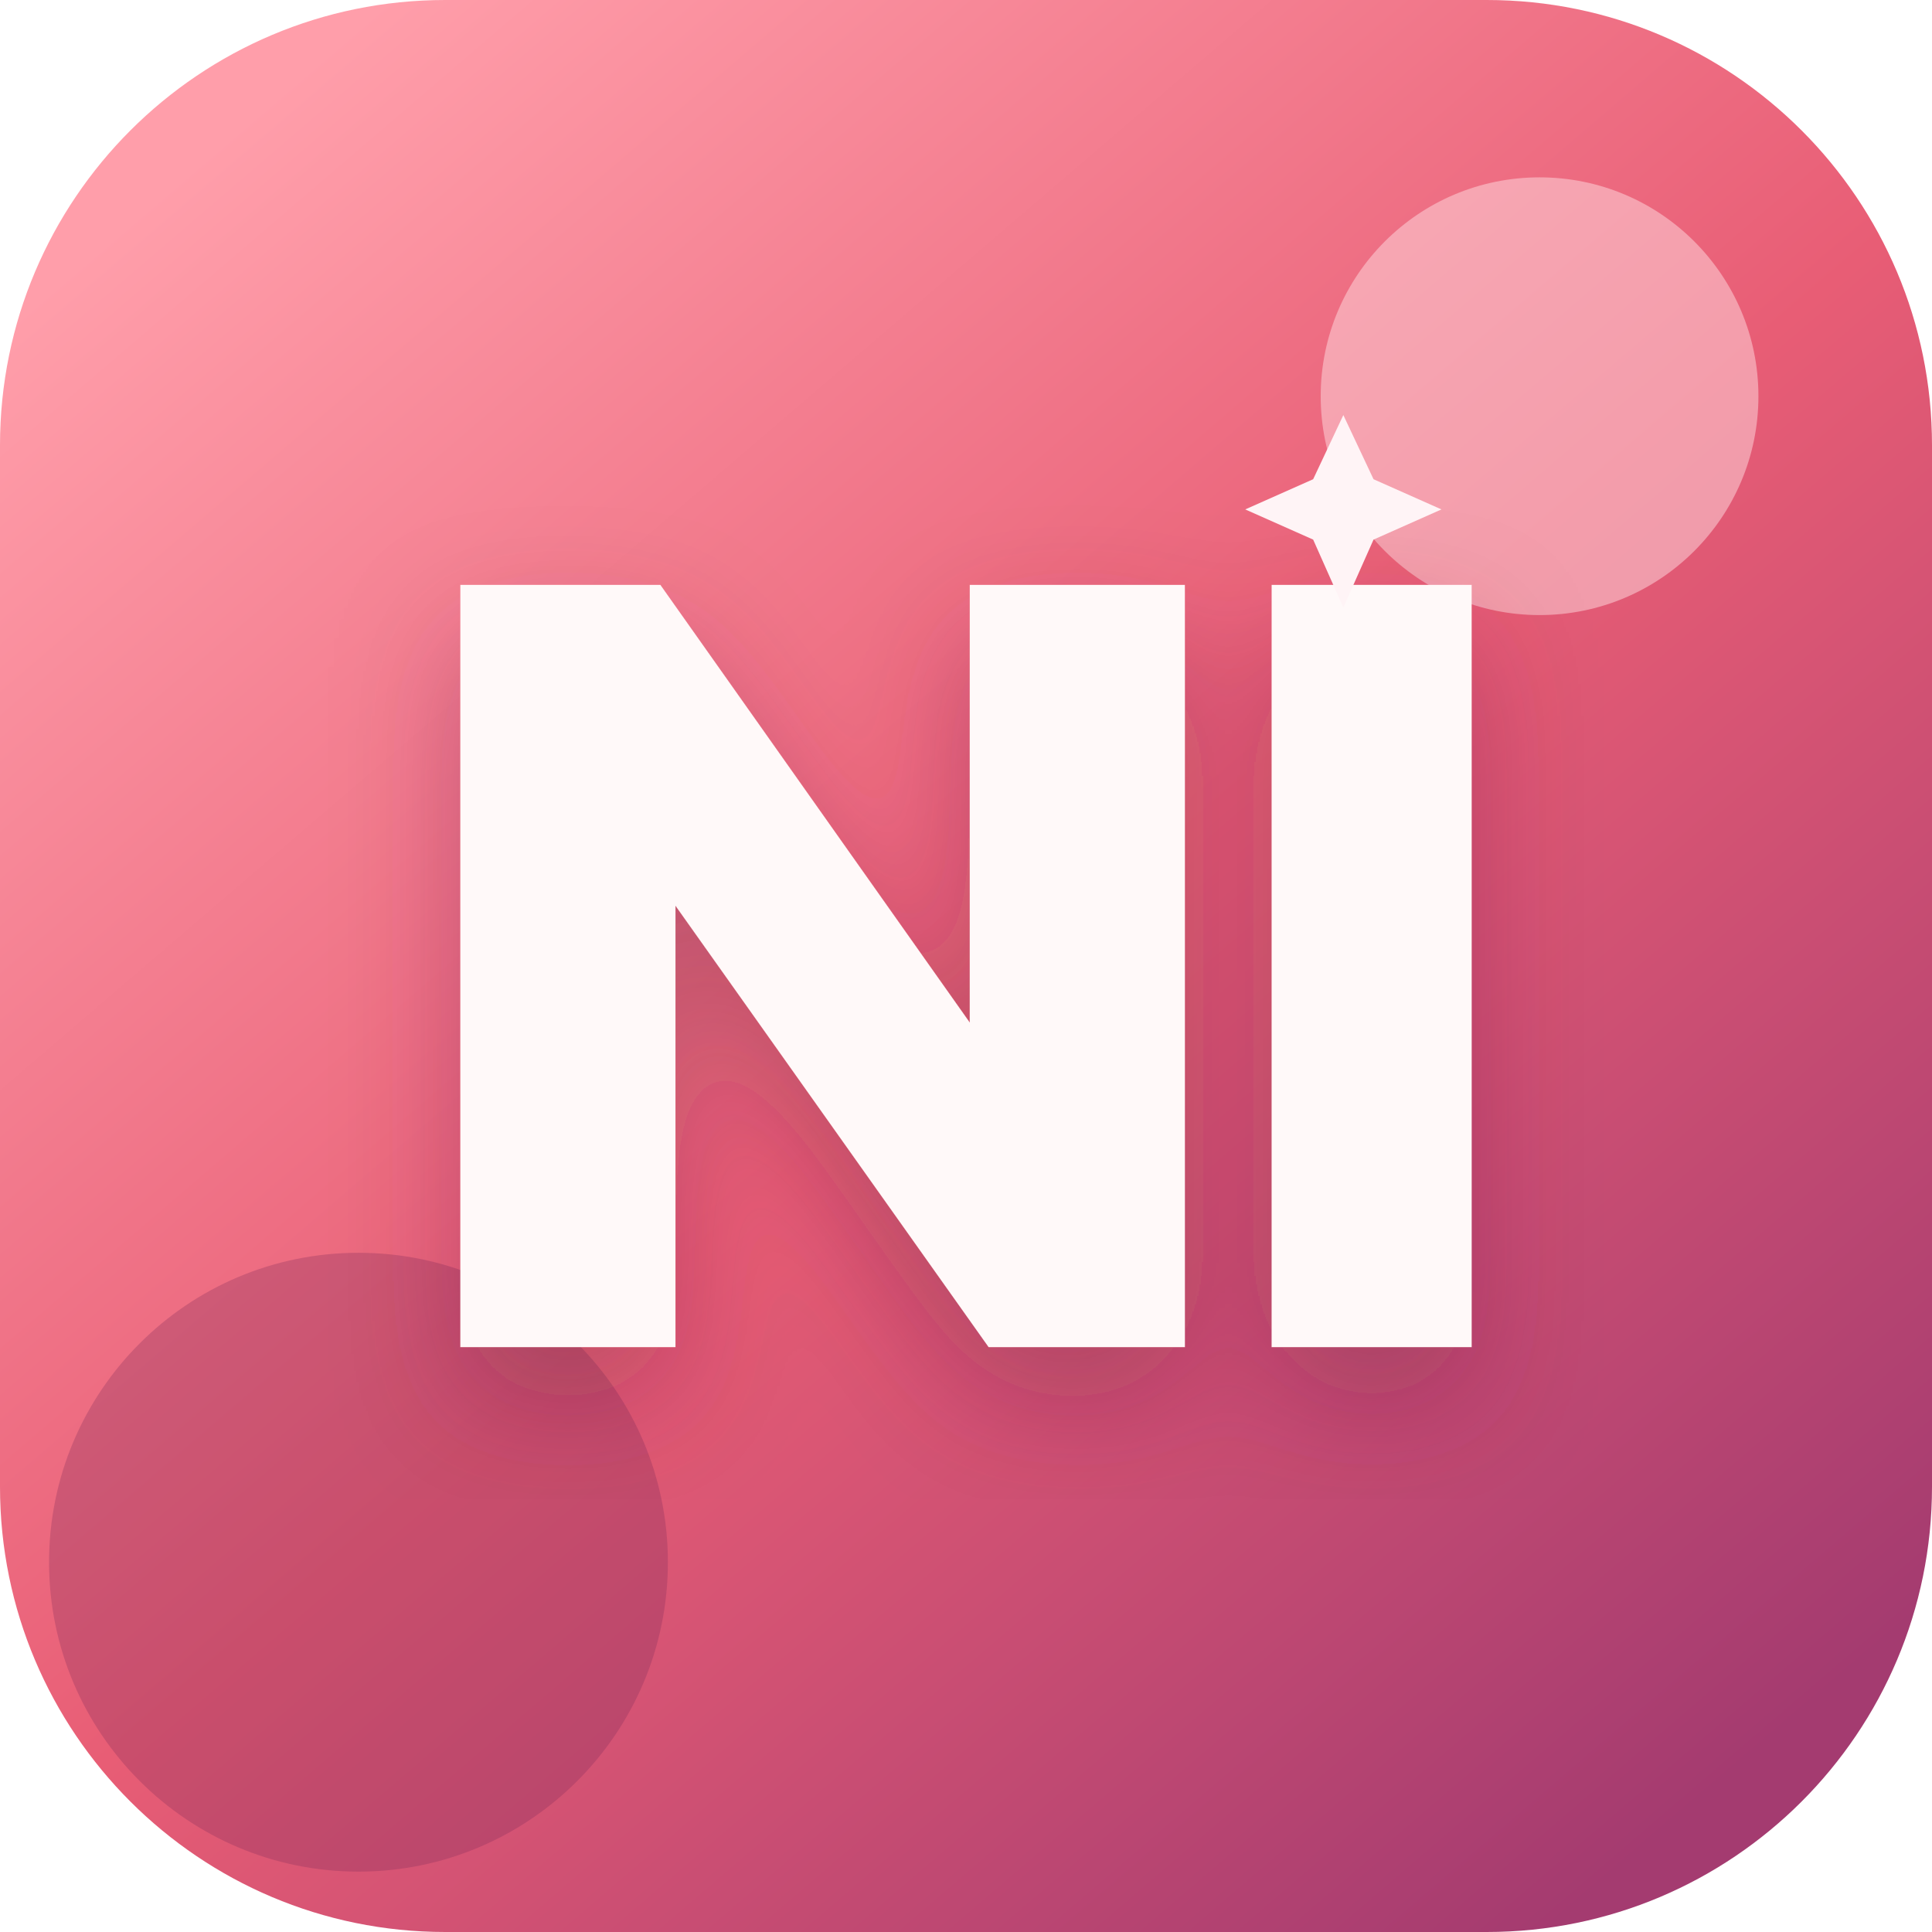
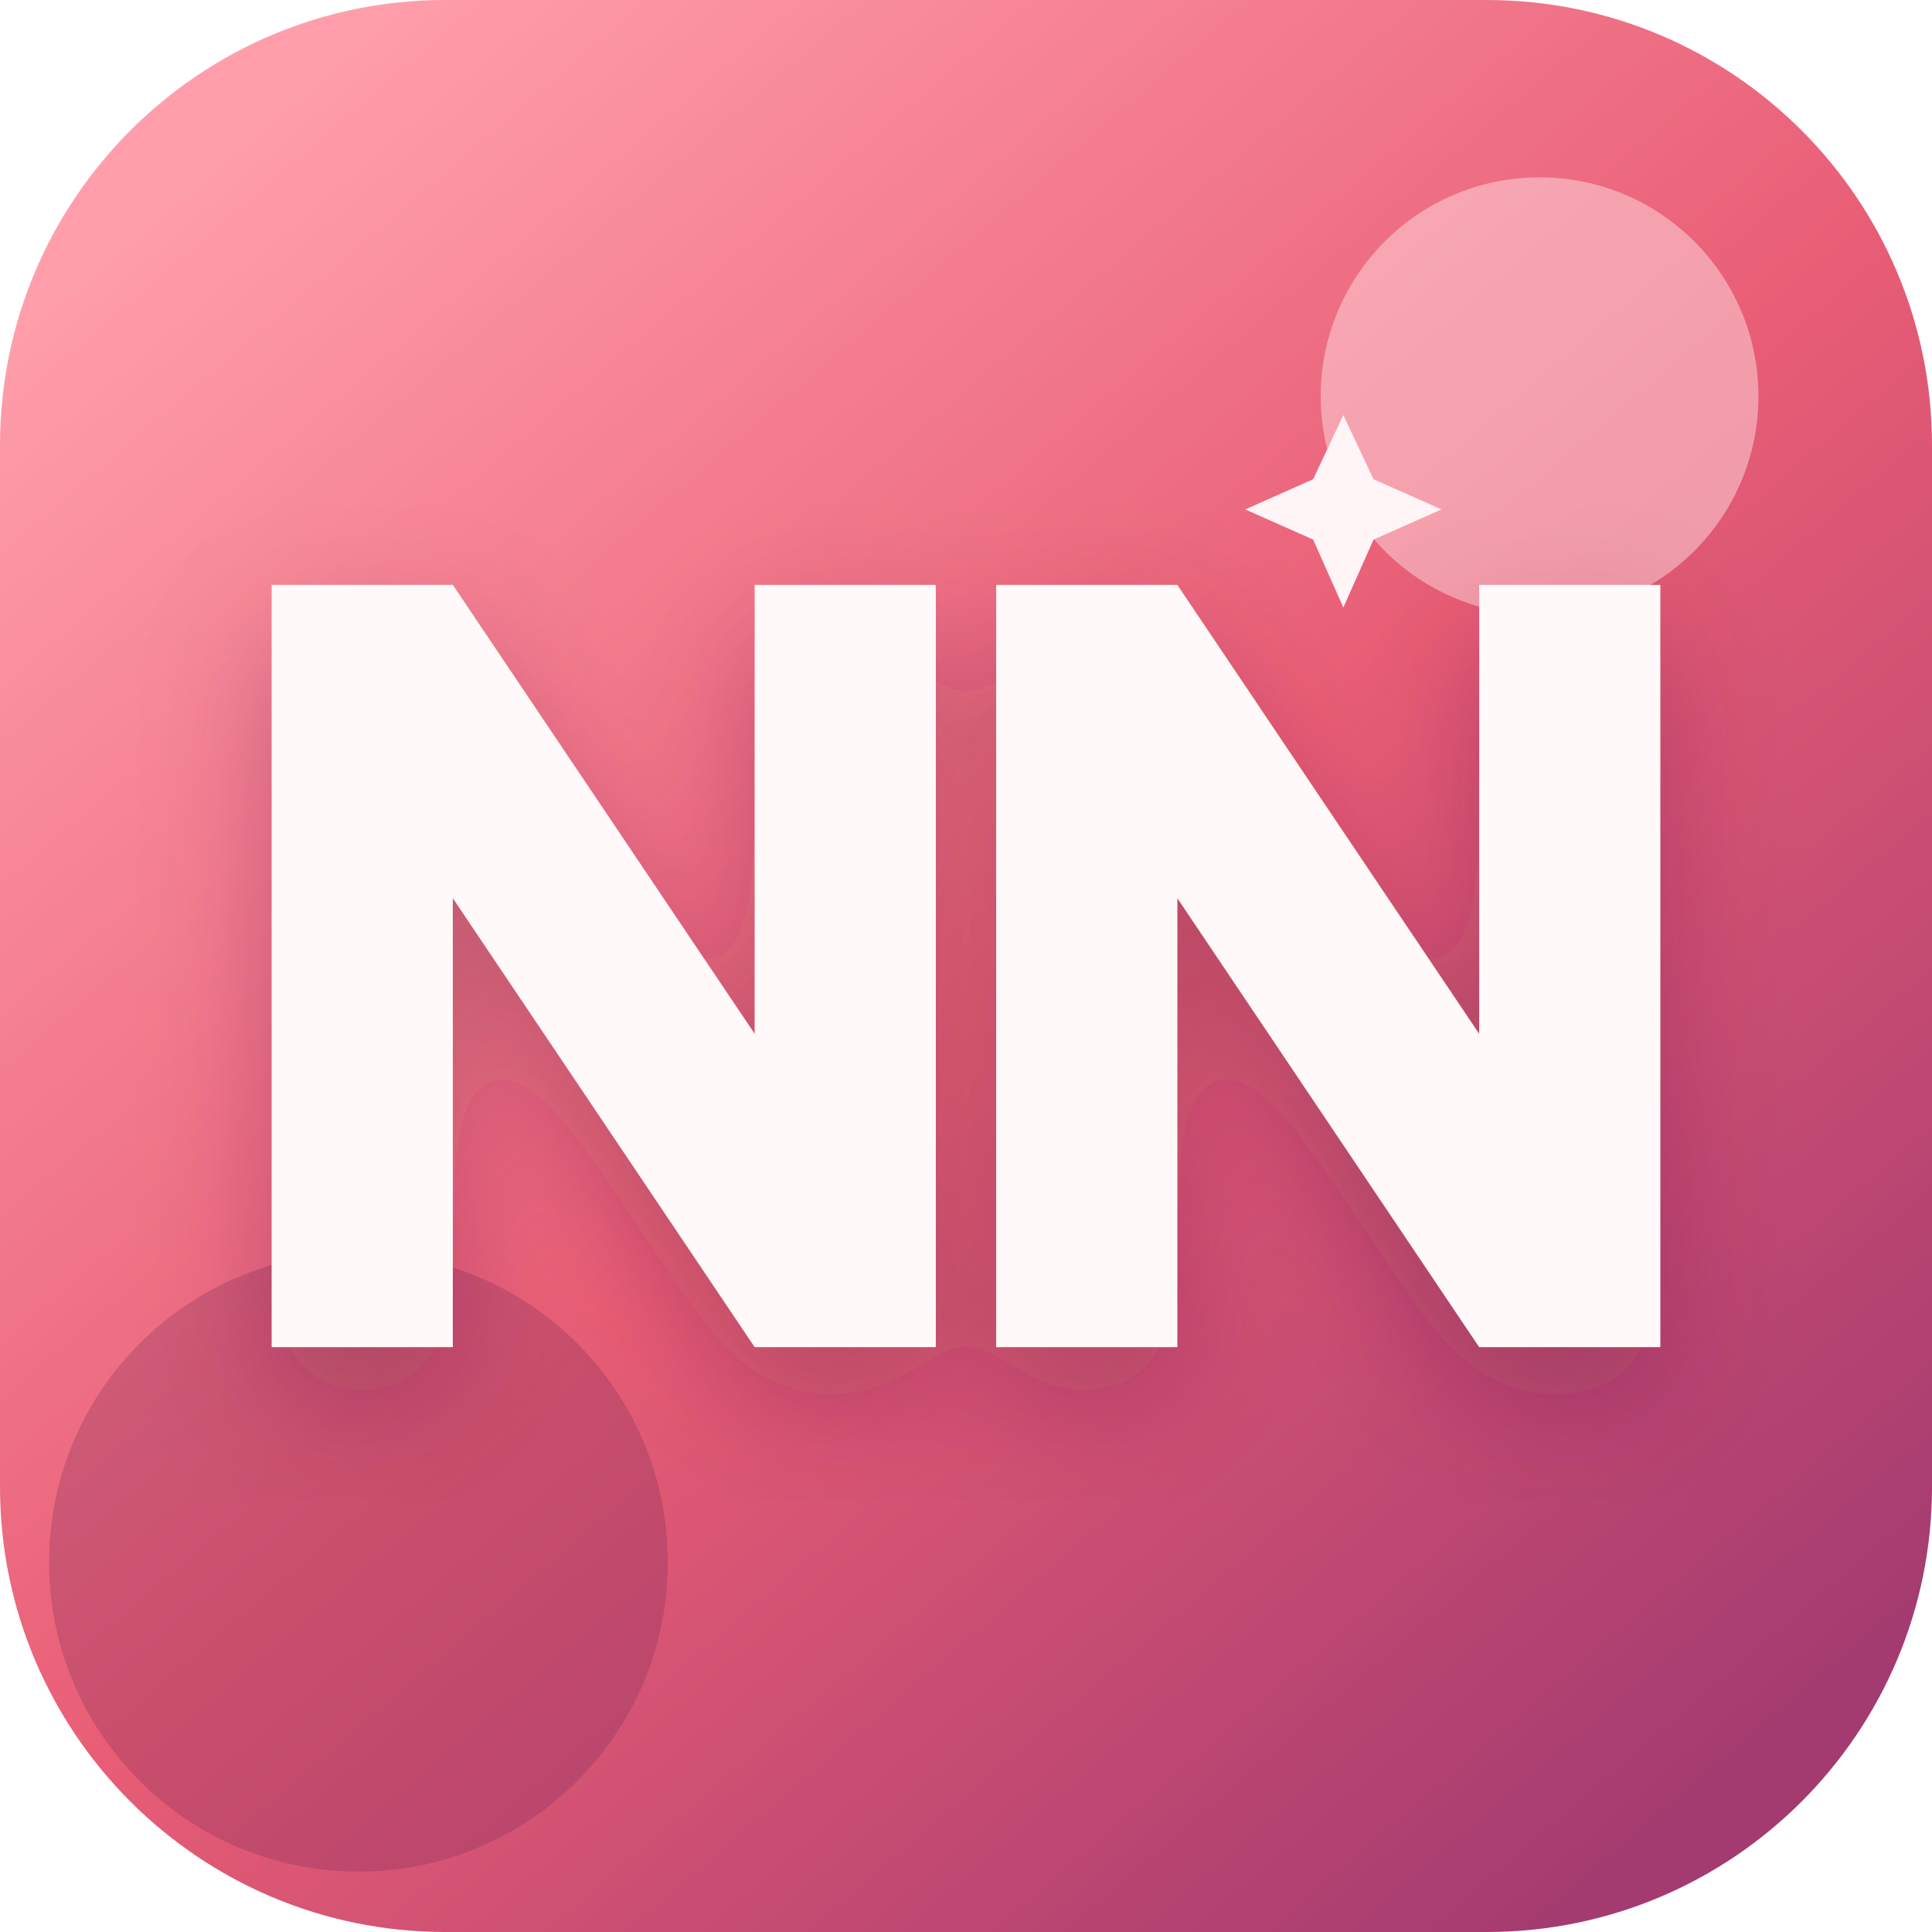
<svg xmlns="http://www.w3.org/2000/svg" width="512" height="512" viewBox="0 0 512 512">
  <defs>
    <linearGradient id="bg" x1="64" y1="32" x2="448" y2="480" gradientUnits="userSpaceOnUse">
      <stop stop-color="#FF9EAA" />
      <stop offset="0.52" stop-color="#E85D75" />
      <stop offset="1" stop-color="#A43B70" />
    </linearGradient>
    <filter id="shadow" x="-20%" y="-20%" width="140%" height="140%">
      <feDropShadow dx="0" dy="14" stdDeviation="16" flood-color="#61233D" flood-opacity=".3" />
    </filter>
  </defs>
  <rect width="512" height="512" rx="118" fill="url(#bg)" />
  <circle cx="408" cy="105" r="58" fill="#FFDDE2" opacity=".5" />
  <circle cx="95" cy="414" r="82" fill="#7B2856" opacity=".28" />
-   <path d="M122 357V155h53l82 116V155h57v202h-52l-83-117v117h-57Zm215 0V155h53l0 202h-53Z" fill="#FFF9F9" filter="url(#shadow)" />
+   <path d="M72 357V155h48l80 119V155h48v202h-48l-80-119v119H72Zm192 0V155h48l80 119V155h48v202h-48l-80-119v119h-48Z" fill="#FFF9F9" filter="url(#shadow)" />
  <path d="M356 110l8 17 18 8-18 8-8 18-8-18-18-8 18-8 8-17Z" fill="#FFF4F6" />
</svg>
